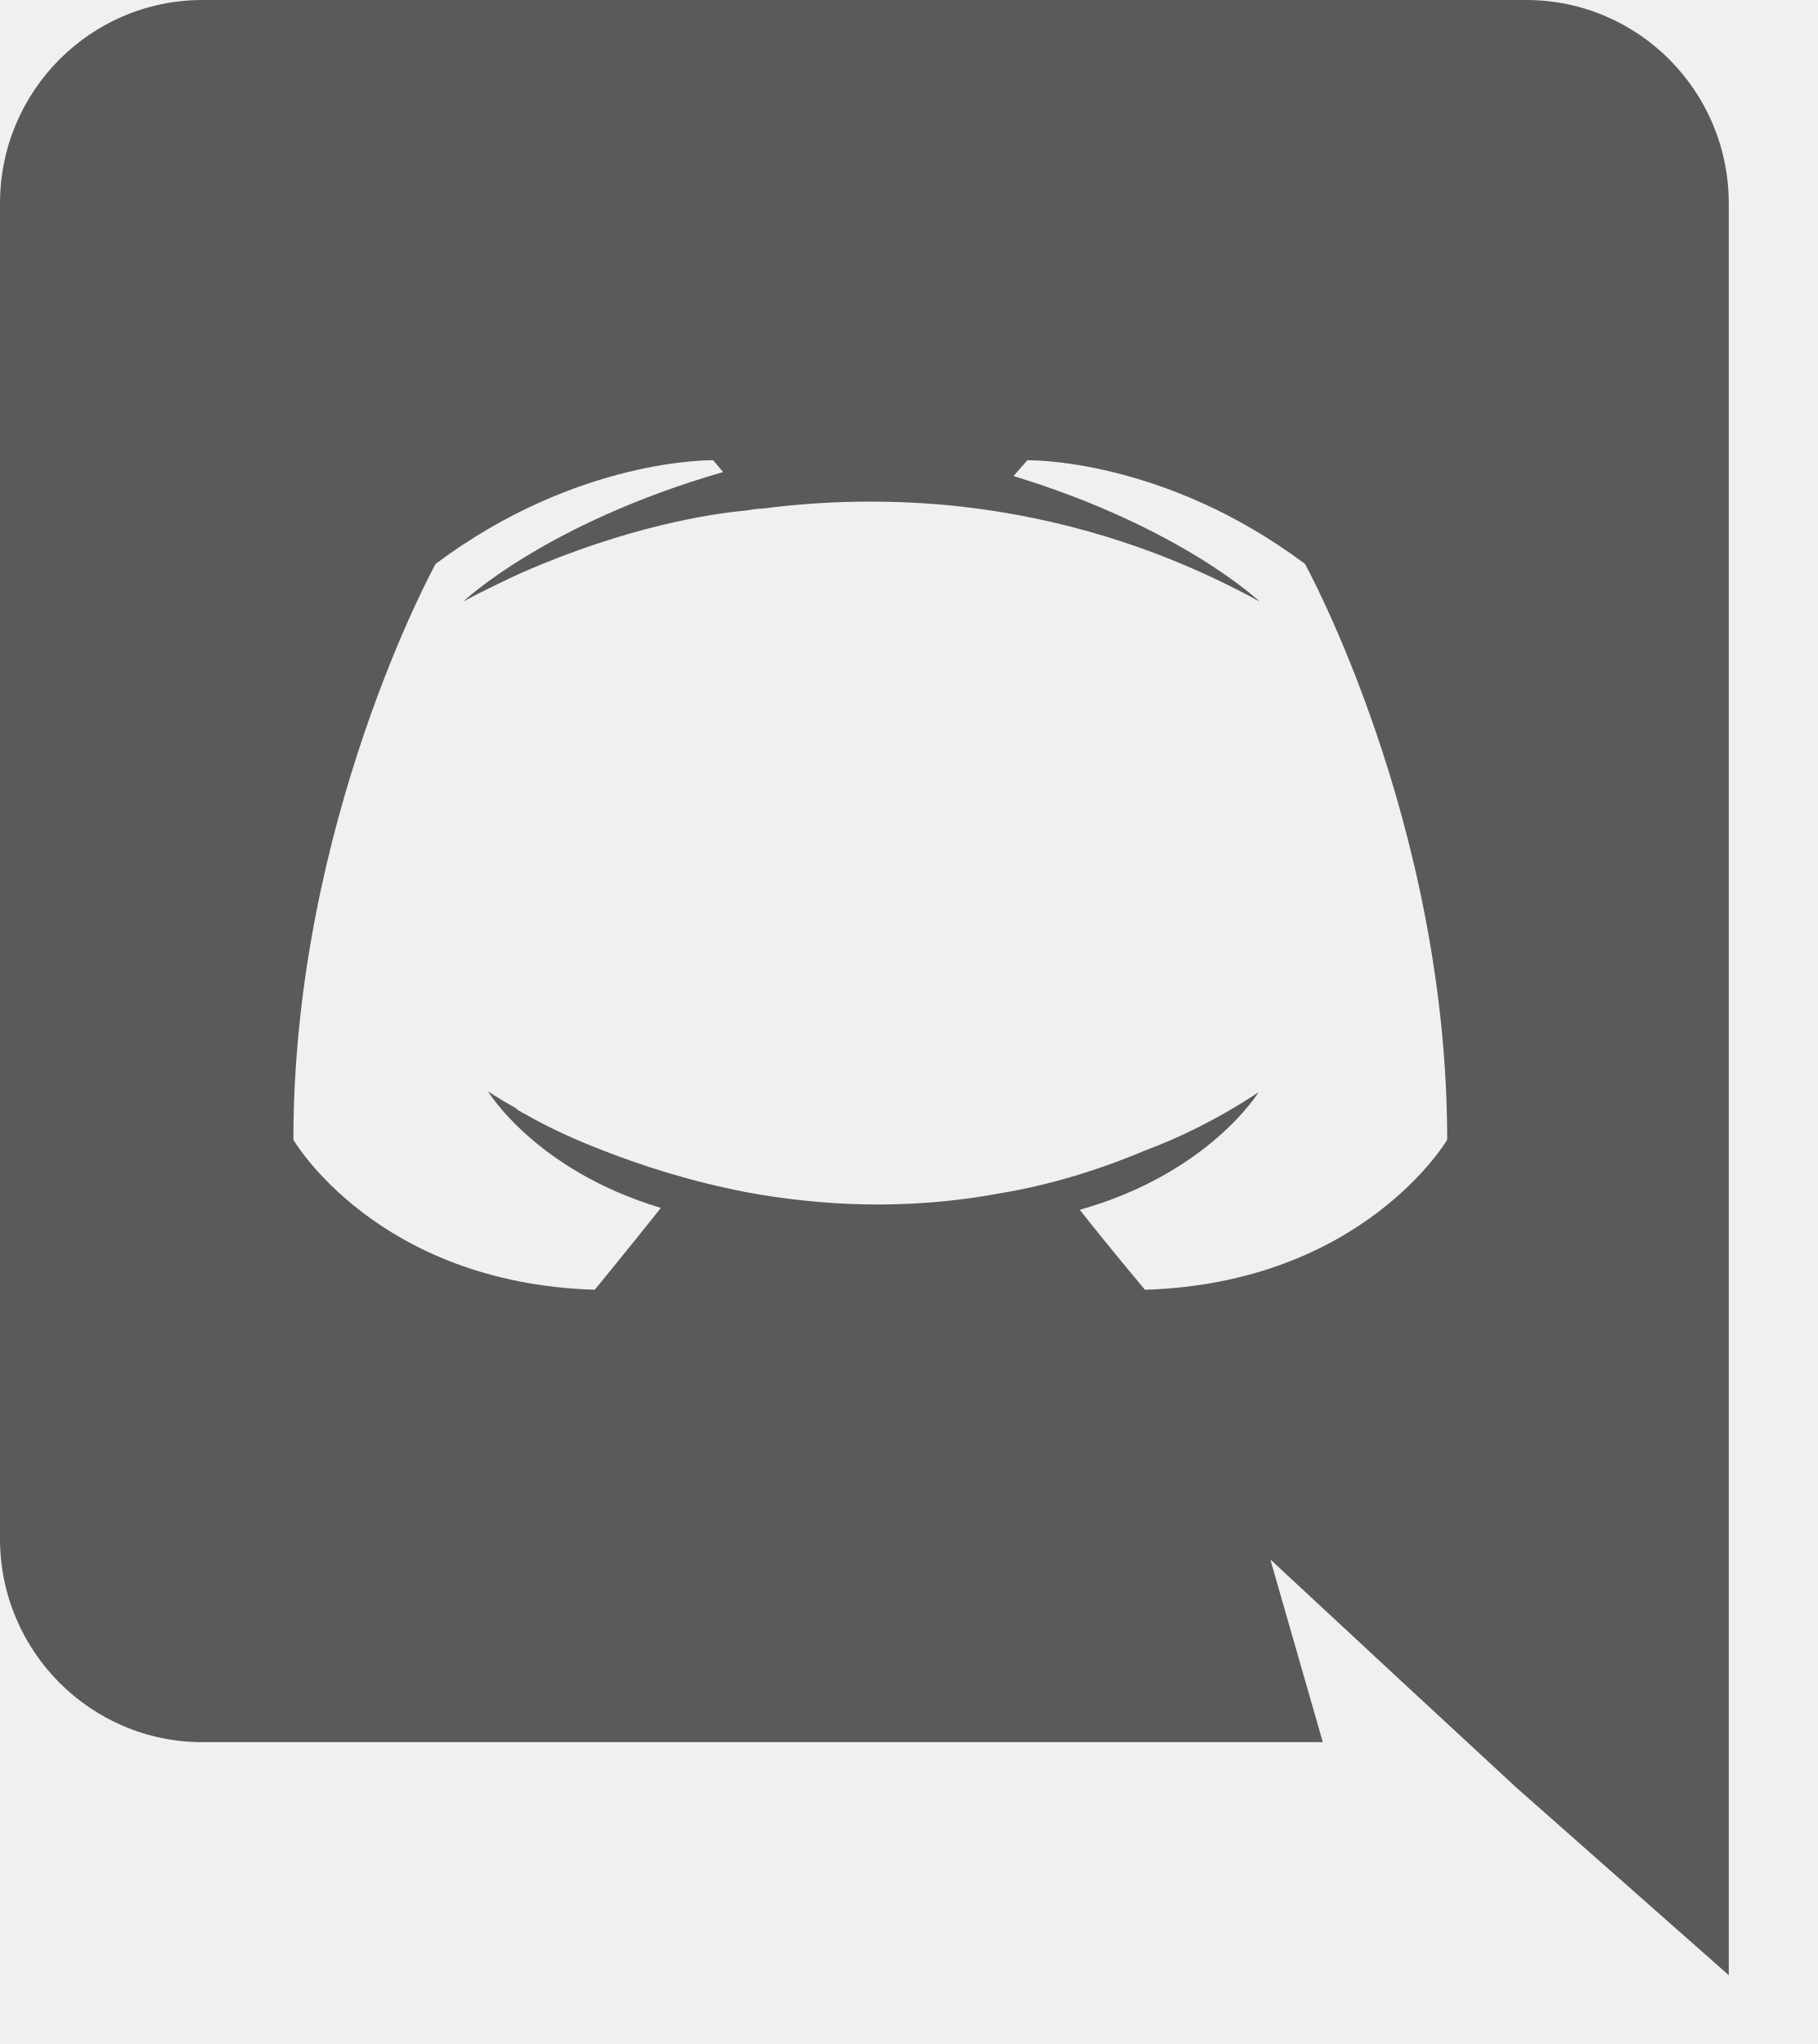
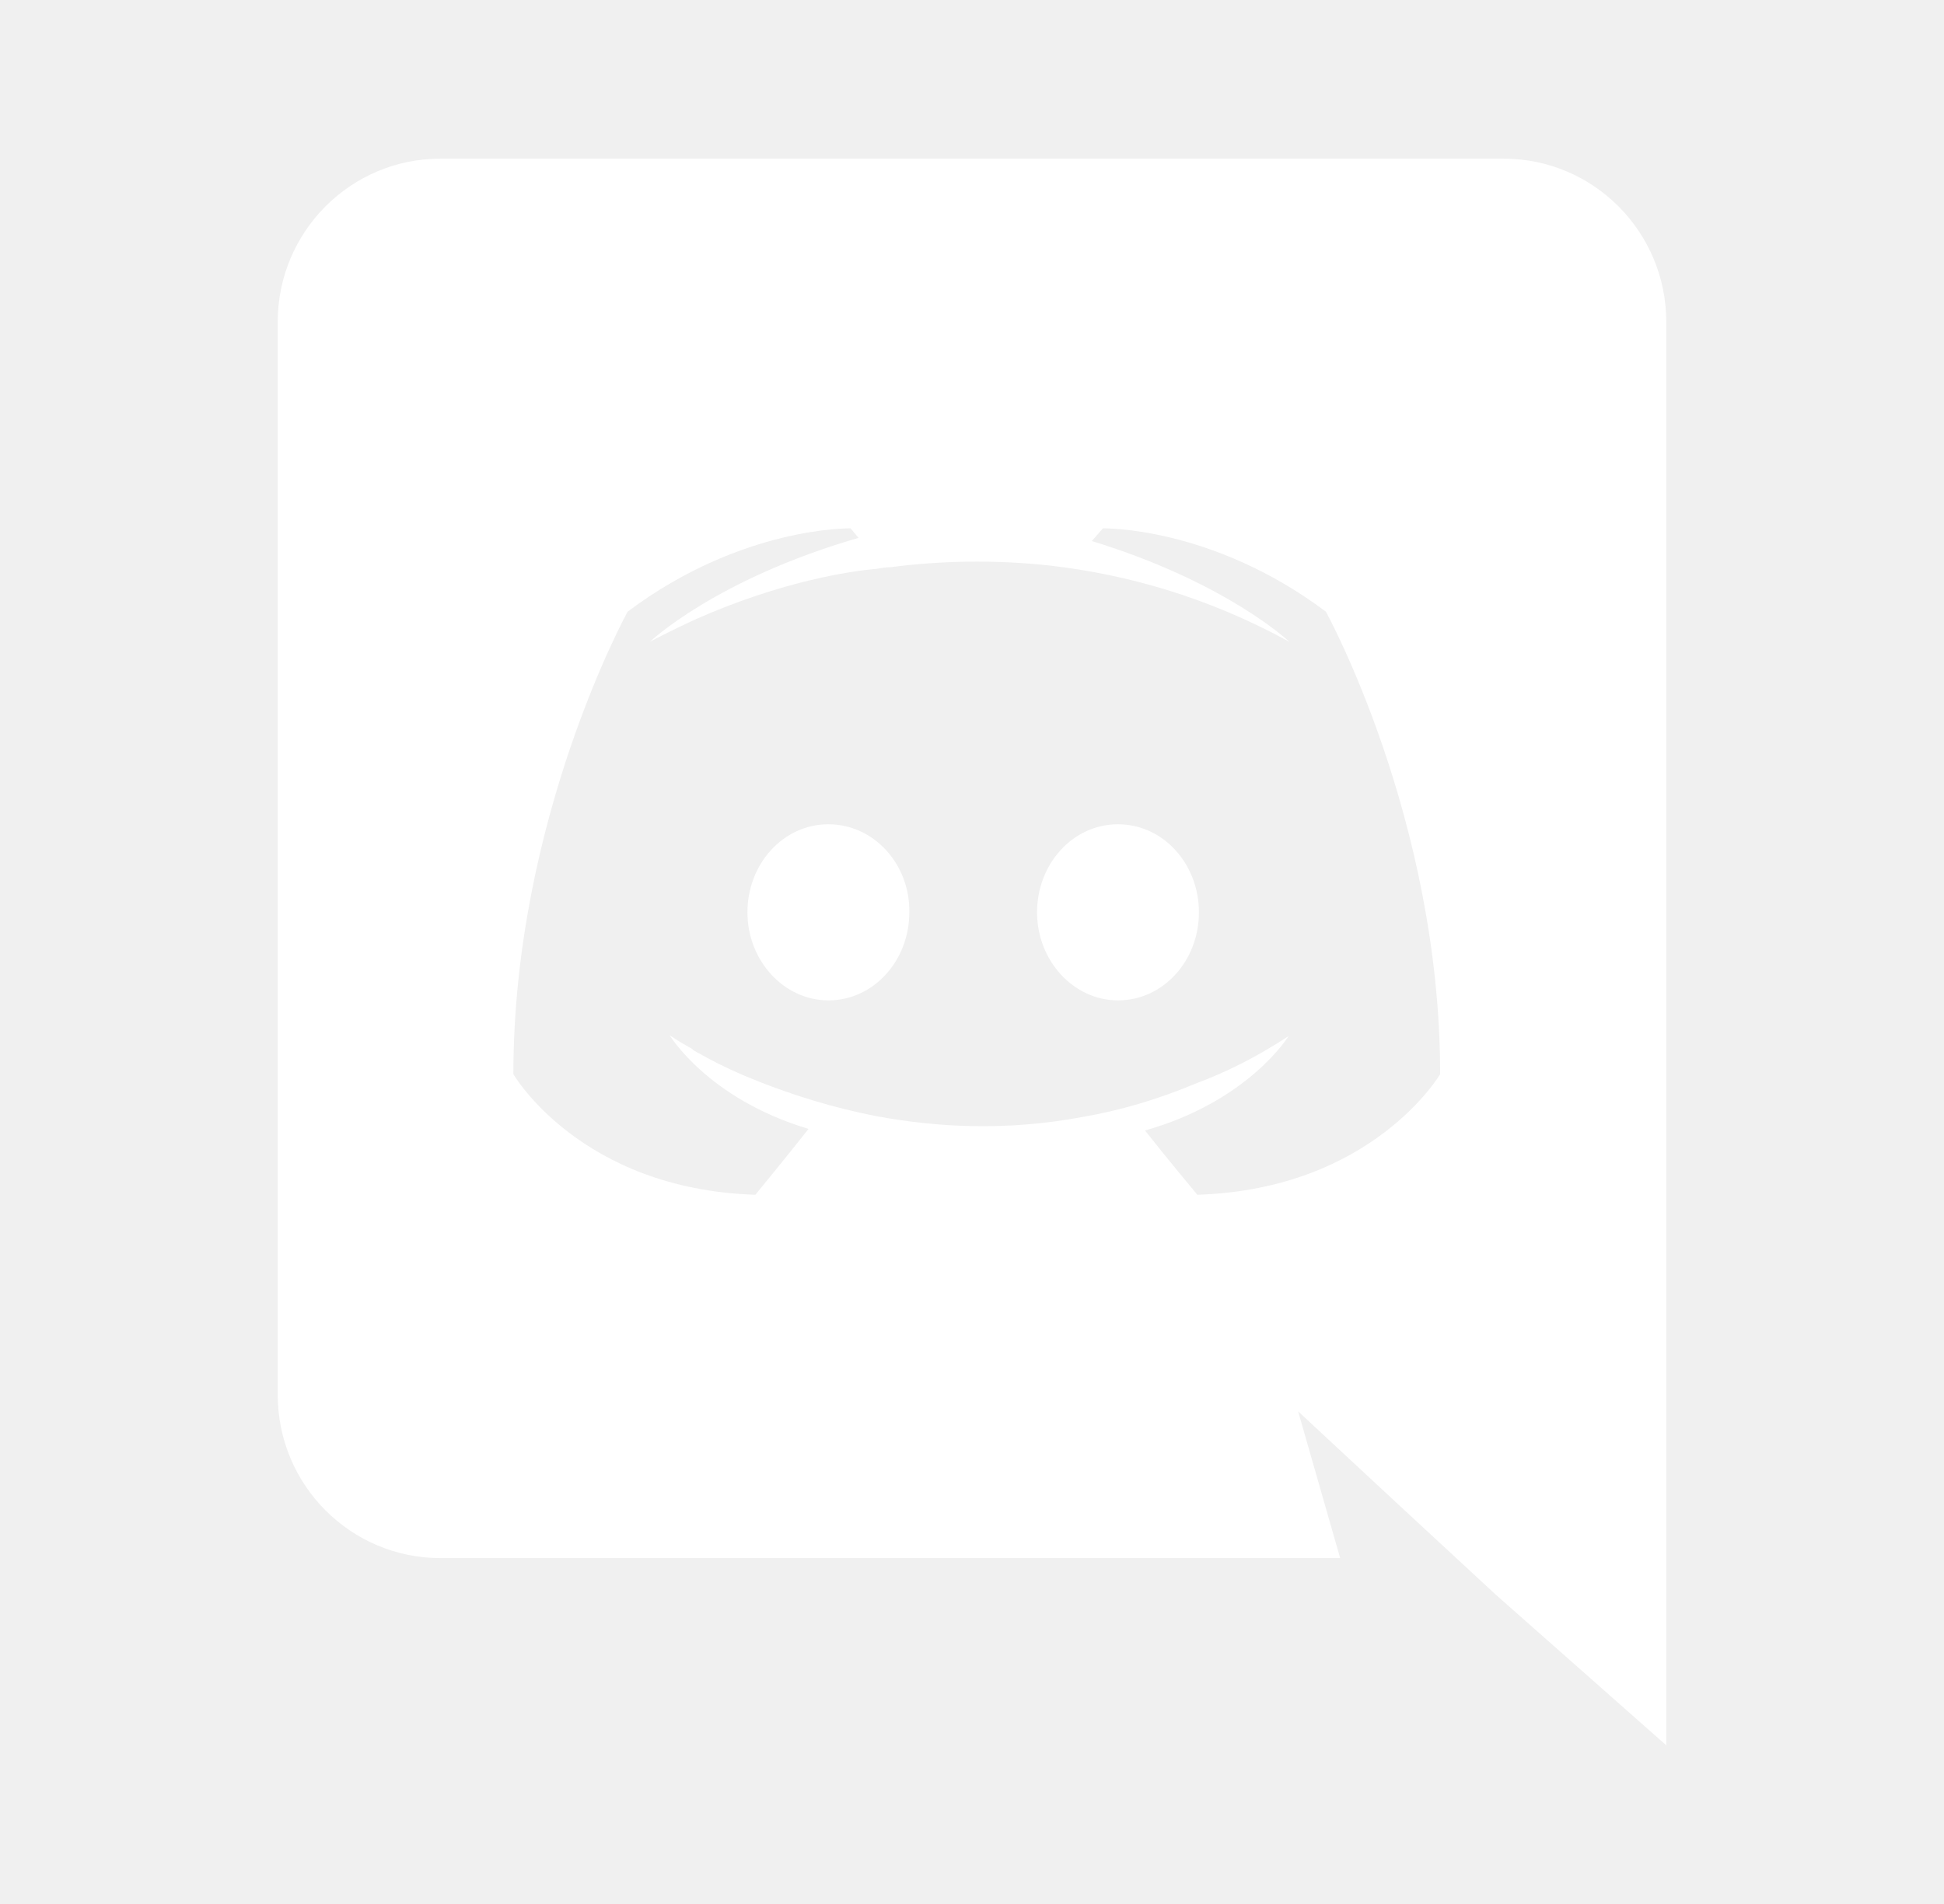
- <svg xmlns="http://www.w3.org/2000/svg" width="16" height="18" viewBox="0 0 16 18" fill="none">
-   <path d="M13.437 0H1.783C0.8 0 0 0.8 0 1.792V13.55C0 14.542 0.8 15.342 1.783 15.342H11.646L11.184 13.733L12.298 14.768L13.35 15.742L15.22 17.394V1.792C15.22 0.8 14.42 0 13.437 0ZM10.08 11.358C10.08 11.358 9.767 10.985 9.506 10.654C10.645 10.332 11.08 9.619 11.08 9.619C10.724 9.854 10.384 10.019 10.08 10.132C9.645 10.315 9.228 10.437 8.819 10.506C7.984 10.663 7.219 10.619 6.566 10.498C6.071 10.402 5.644 10.263 5.288 10.123C5.088 10.045 4.87 9.95 4.653 9.828C4.627 9.81 4.601 9.802 4.575 9.784C4.557 9.776 4.549 9.767 4.54 9.758C4.383 9.671 4.296 9.61 4.296 9.61C4.296 9.61 4.714 10.306 5.818 10.637C5.557 10.967 5.236 11.358 5.236 11.358C3.314 11.298 2.583 10.037 2.583 10.037C2.583 7.236 3.835 4.966 3.835 4.966C5.088 4.027 6.279 4.053 6.279 4.053L6.366 4.157C4.801 4.609 4.079 5.297 4.079 5.297C4.079 5.297 4.27 5.192 4.592 5.044C5.523 4.636 6.262 4.523 6.566 4.496C6.619 4.488 6.662 4.479 6.714 4.479C7.245 4.409 7.845 4.392 8.471 4.462C9.297 4.557 10.184 4.801 11.089 5.297C11.089 5.297 10.402 4.644 8.923 4.192L9.045 4.053C9.045 4.053 10.236 4.027 11.489 4.966C11.489 4.966 12.741 7.236 12.741 10.037C12.741 10.037 12.002 11.298 10.08 11.358Z" fill="#5A5A5A" />
+ <svg xmlns="http://www.w3.org/2000/svg" id="Layer_1" viewBox="0 0 245 240">
+   <style>.st0{fill:#FFFFFF;}</style>
+   <path class="st0" d="M104.4 103.9c-5.7 0-10.2 5-10.2 11.1s4.6 11.1 10.2 11.1c5.7 0 10.2-5 10.2-11.1.1-6.1-4.5-11.1-10.2-11.1zM140.9 103.9c-5.7 0-10.2 5-10.2 11.1s4.6 11.1 10.2 11.1c5.7 0 10.2-5 10.2-11.1s-4.5-11.1-10.2-11.1z" />
+   <path class="st0" d="M189.5 20h-134C44.2 20 35 29.2 35 40.6v135.2c0 11.4 9.2 20.6 20.5 20.6h113.4l-5.3-18.5 12.8 11.9 12.1 11.2 21.5 19V40.6c0-11.4-9.2-20.6-20.5-20.6zm-38.6 130.6s-3.6-4.3-6.6-8.1c13.1-3.7 18.1-11.9 18.1-11.9-4.1 2.7-8 4.6-11.5 5.9-5 2.1-9.8 3.5-14.5 4.3-9.6 1.8-18.4 1.3-25.9-.1-5.7-1.1-10.6-2.7-14.7-4.3-2.3-.9-4.8-2-7.3-3.4-.3-.2-.6-.3-.9-.5-.2-.1-.3-.2-.4-.3-1.8-1-2.8-1.7-2.8-1.7s4.8 8 17.5 11.8c-3 3.8-6.7 8.3-6.7 8.3-22.1-.7-30.5-15.2-30.5-15.2 0-32.2 14.4-58.3 14.4-58.3 14.4-10.8 28.1-10.5 28.1-10.5l1 1.2c-18 5.2-26.3 13.1-26.3 13.1s2.2-1.2 5.9-2.9c10.7-4.7 19.2-6 22.7-6.3.6-.1 1.1-.2 1.7-.2 6.1-.8 13-1 20.2-.2 9.5 1.1 19.7 3.9 30.1 9.6 0 0-7.9-7.5-24.9-12.7l1.4-1.6s13.7-.3 28.1 10.5c0 0 14.4 26.1 14.4 58.3 0 0-8.5 14.5-30.6 15.2z" />
</svg>
